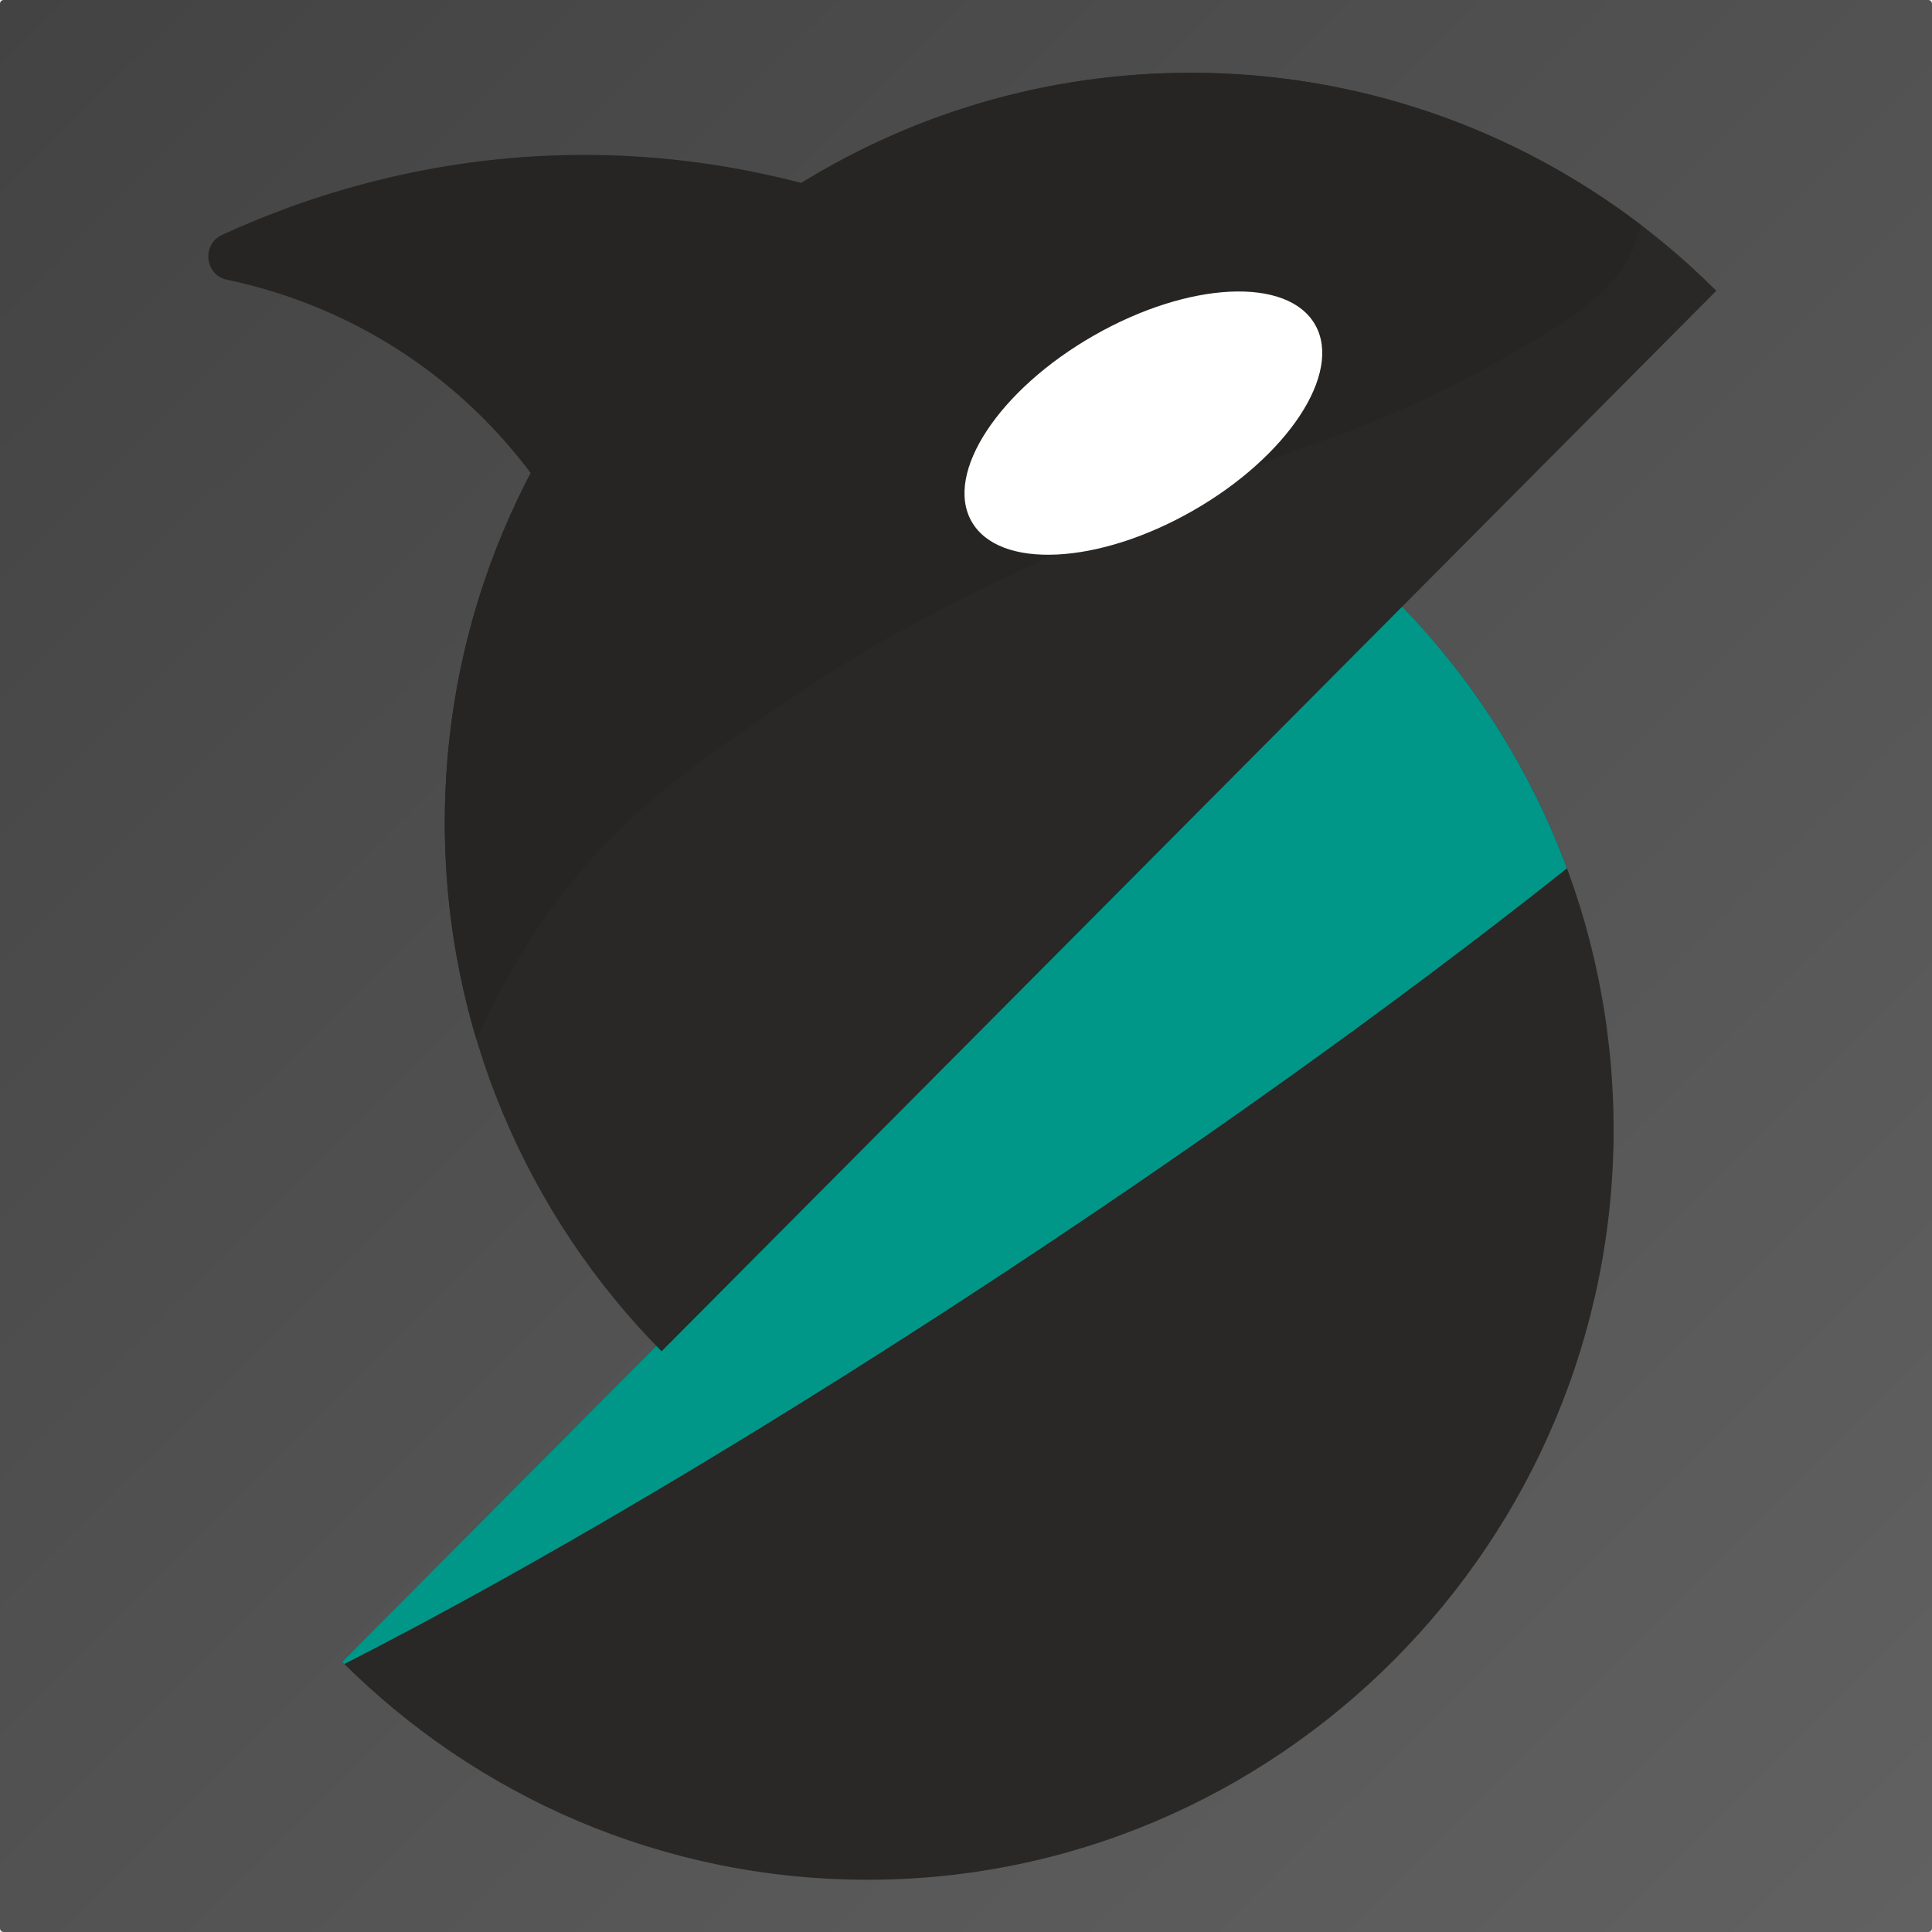
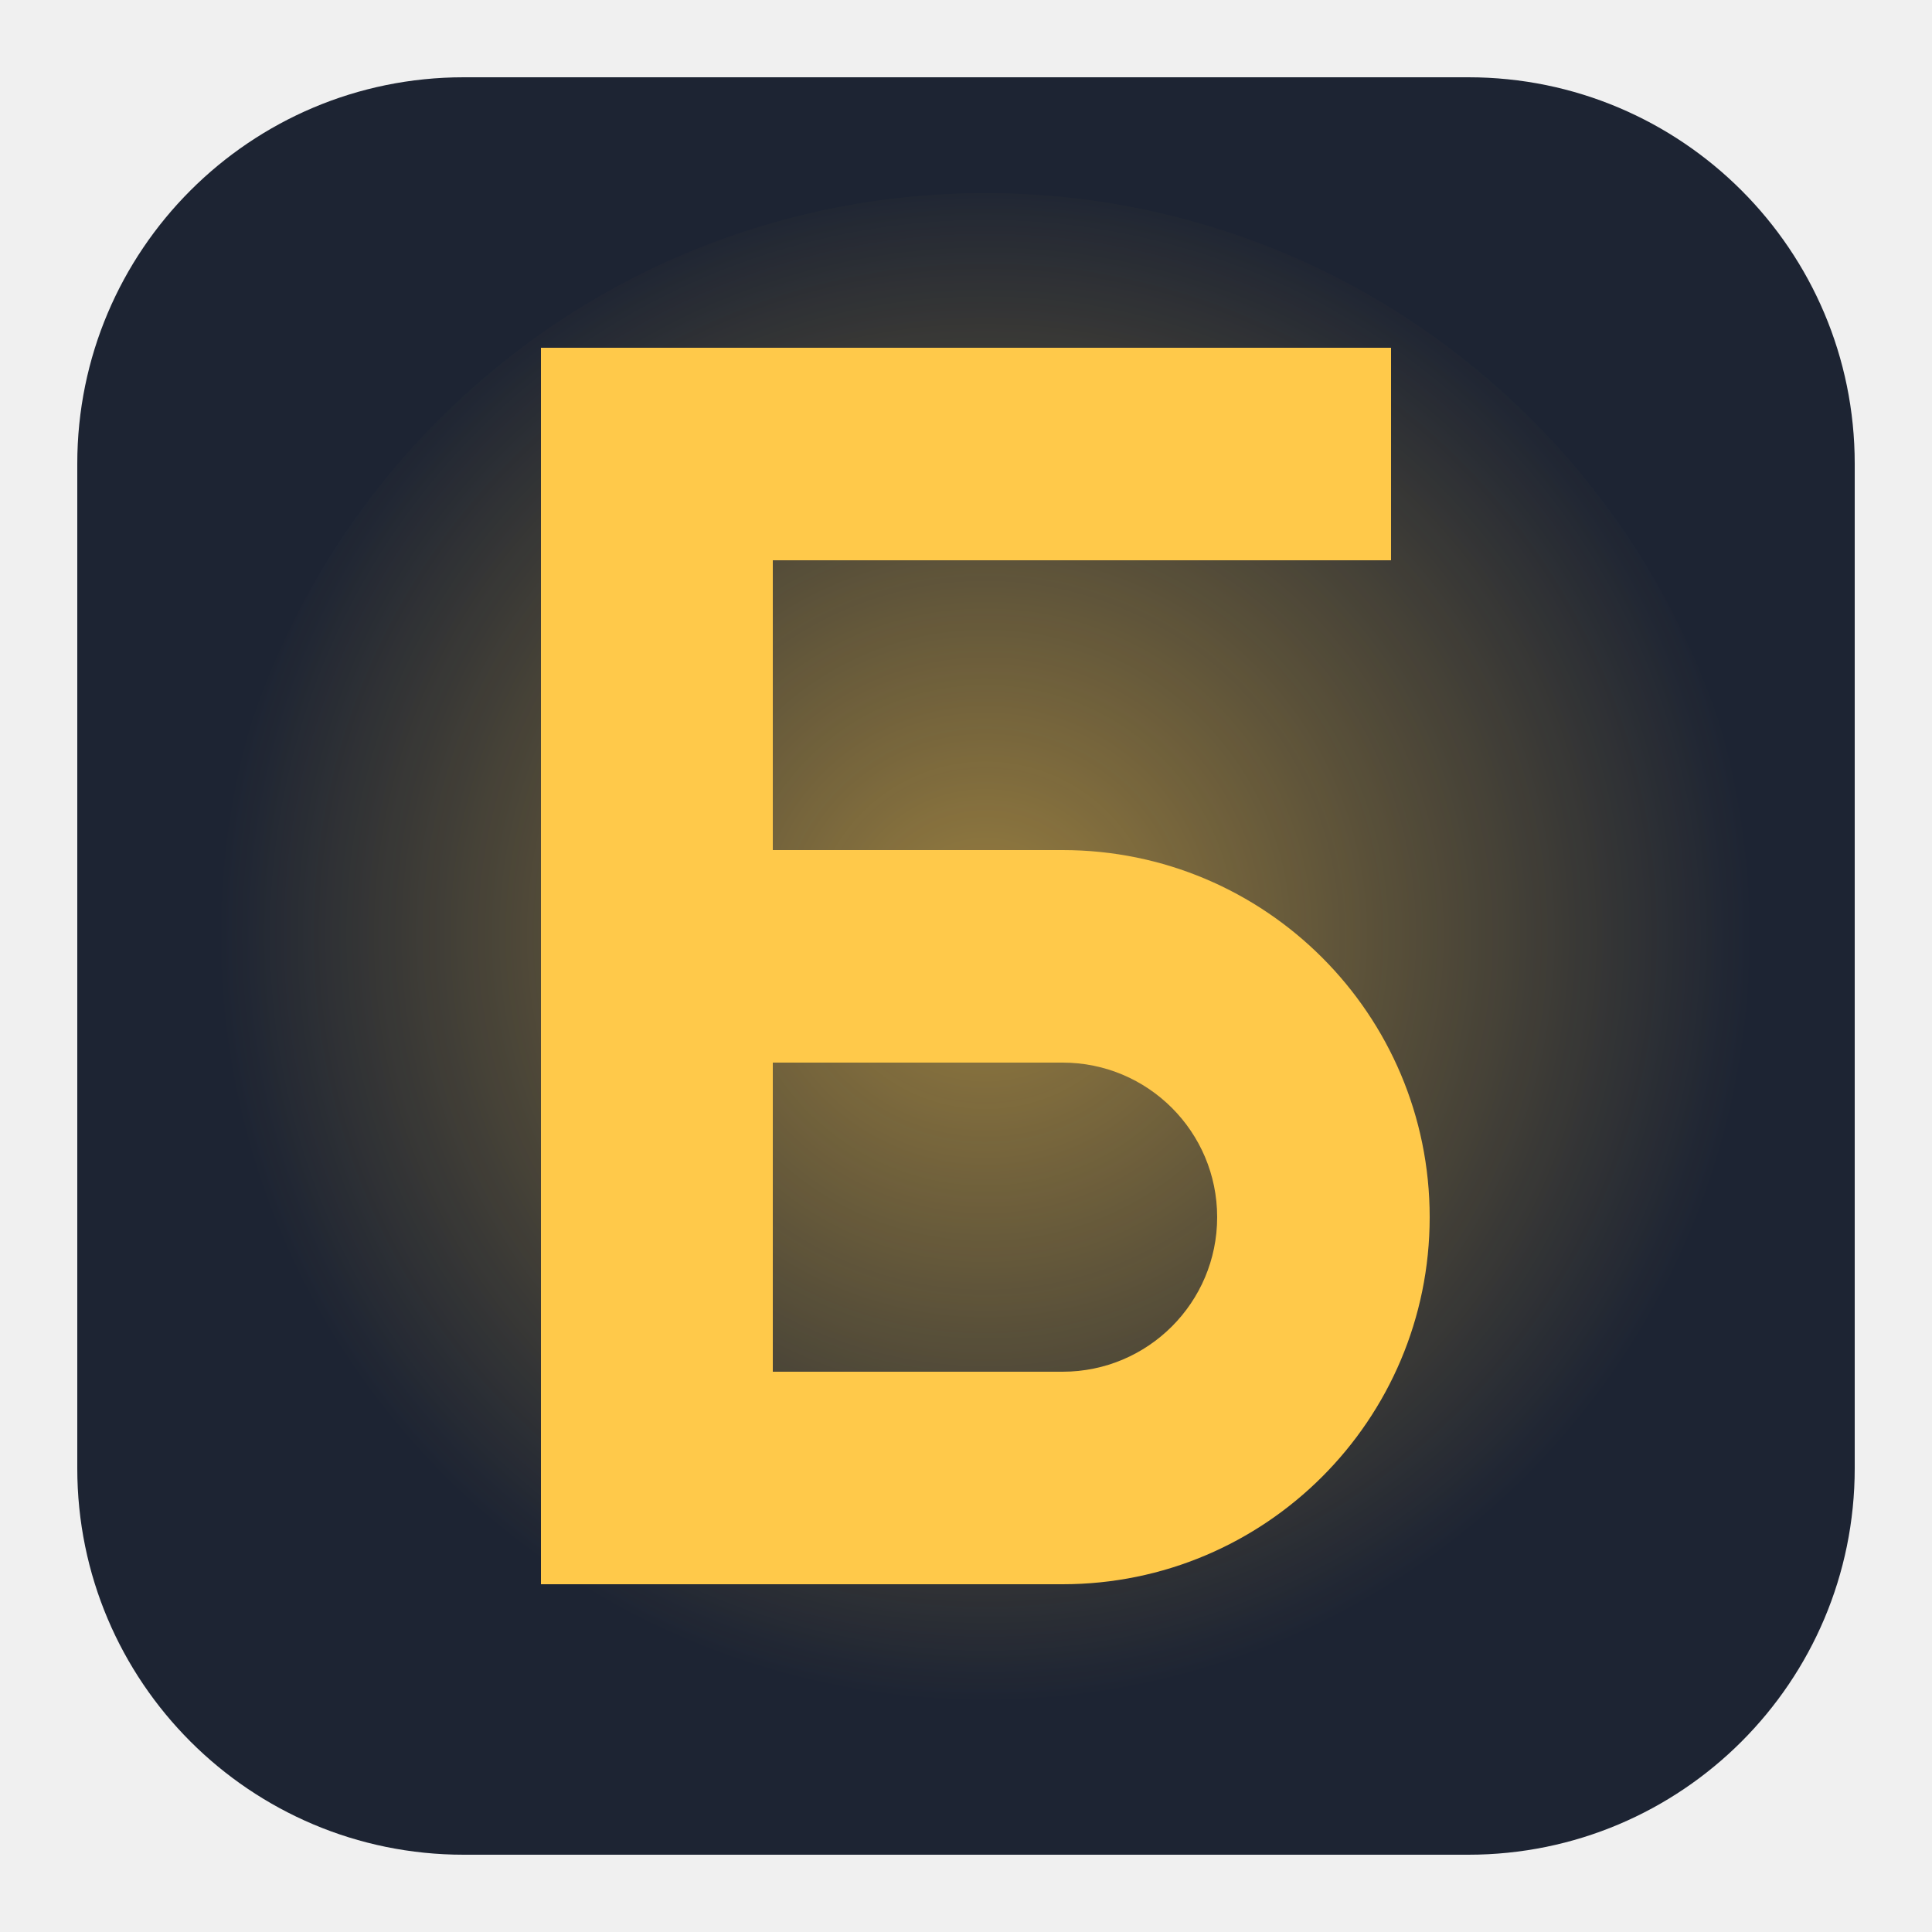
- <svg xmlns="http://www.w3.org/2000/svg" xmlns:xlink="http://www.w3.org/1999/xlink" version="1.1" id="svg2" width="1024" height="1024" viewBox="0 0 1024 1024">
-   <defs id="defs6">
-     <linearGradient id="linearGradient619">
-       <stop style="stop-color:#434343;stop-opacity:1;" offset="0" id="stop615" />
-       <stop style="stop-color:#616161;stop-opacity:1;" offset="1" id="stop617" />
-     </linearGradient>
-     <clipPath clipPathUnits="userSpaceOnUse" id="clipPath16">
-       <path d="M 0,792 H 612 V 0 H 0 Z" id="path14" />
-     </clipPath>
-     <linearGradient xlink:href="#linearGradient619" id="linearGradient621" x1="1.001" y1="0.501" x2="1024" y2="1024.997" gradientUnits="userSpaceOnUse" gradientTransform="matrix(1.00007,0,0,1.000057,-0.06245207,-0.06244275)" />
+ <svg xmlns="http://www.w3.org/2000/svg" width="480" height="480" viewBox="0 0 100 100">
+   <defs>
+     <radialGradient id="g" cx="50%" cy="48%" r="50%">
+       <stop offset="0" stop-color="#ffc94a" stop-opacity="0.55" />
+       <stop offset="1" stop-color="#ffc94a" stop-opacity="0" />
+     </radialGradient>
  </defs>
-   <g id="layer1" transform="matrix(0.9989575,0,0,0.9979921,-0.933722,0.06231743)">
-     <rect style="fill:url(#linearGradient621);fill-opacity:1;stroke-width:1" id="rect457" width="1025.069" height="1026.06" x="0.935" y="-0.062" rx="2" ry="2" />
-   </g>
-   <g id="g8" transform="matrix(1.333333,0,0,-1.333333,0,1056)">
-     <g id="g10" transform="translate(76.25895,16.06244)">
-       <g id="g12" clip-path="url(#clipPath16)">
-         <g id="g18" transform="translate(59.7287,115.3517)">
-           <path d="m 0,0 c 53.332,-53.285 126.698,-86.317 207.744,-86.646 164.049,-0.664 298.355,134.38 297.699,299.337 -0.324,81.496 -33.176,155.271 -86.17,208.899 z" style="fill:#292826;fill-opacity:1;fill-rule:nonzero;stroke:none" id="path20" />
-         </g>
-         <g id="g22" transform="translate(479.0017,536.9419)">
-           <path d="m 0,0 -419.273,-421.59 c 0.298,-0.298 0.606,-0.587 0.906,-0.884 146.894,74.925 348.023,206.579 486.003,316.297 C 52.756,-65.97 29.506,-29.859 0,0" style="fill:#009789;fill-opacity:1;fill-rule:nonzero;stroke:none" id="path24" />
-         </g>
-         <g id="g26" transform="translate(397.0372,747)">
-           <path d="m 0,0 c -163.742,0 -296.482,-133.473 -296.482,-298.121 0,-81.979 32.915,-156.223 86.172,-210.117 l 419.273,421.59 C 155.364,-33.096 81.529,0 0,0" style="fill:#292826;fill-opacity:1;fill-rule:nonzero;stroke:none" id="path28" />
-         </g>
-         <g id="g30" transform="translate(397.0372,747)">
-           <path d="m 0,0 c -56.714,0 -109.702,-16.022 -154.751,-43.796 -24.127,6.312 -54.061,11.37 -88.437,11.157 -59.938,-0.372 -108.713,-16.603 -141.822,-31.784 -8.218,-3.768 -6.898,-15.967 1.941,-17.829 21.801,-4.593 50.498,-14.324 78.883,-35.28 17.931,-13.238 31.574,-27.883 41.856,-41.597 -21.794,-41.504 -34.152,-88.793 -34.152,-138.992 0,-29.952 4.412,-58.865 12.586,-86.137 12.54,27.79 25.699,46.391 29.916,52.184 27.229,37.41 56.015,56.883 98.542,85.651 31.328,21.193 74.856,46.047 199.916,97.449 0,0 39.121,11.017 91.587,42.212 20.912,12.433 36.823,24.17 41.863,42.526 0.355,1.293 0.677,2.57 0.973,3.83 C 129.175,-22.506 67.208,0 0,0" style="fill:#262523;fill-opacity:1;fill-rule:nonzero;stroke:none" id="path32" />
-         </g>
-         <g id="g34" transform="translate(446.5563,646.8041)">
-           <path d="m 0,0 c 10.875,-19.229 -10.891,-52.305 -48.616,-73.879 -37.725,-21.573 -77.124,-23.474 -88,-4.245 -10.875,19.229 10.891,52.305 48.617,73.879 C -50.274,17.328 -10.875,19.229 0,0" style="fill:#ffffff;fill-opacity:1;fill-rule:nonzero;stroke:none" id="path36" />
-         </g>
-       </g>
-     </g>
-   </g>
+   <rect x="4" y="4" width="92" height="92" rx="20" fill="#1d2433" />
+   <circle cx="51" cy="50" r="40" fill="url(#g)" />
+   <path fill="#ffc94a" fill-rule="evenodd" d="M28 18H72V29H40V44H55A19 19 0 0 1 55 82H28ZM40 55V71H55A8 8 0 0 0 55 55Z" />
</svg>
